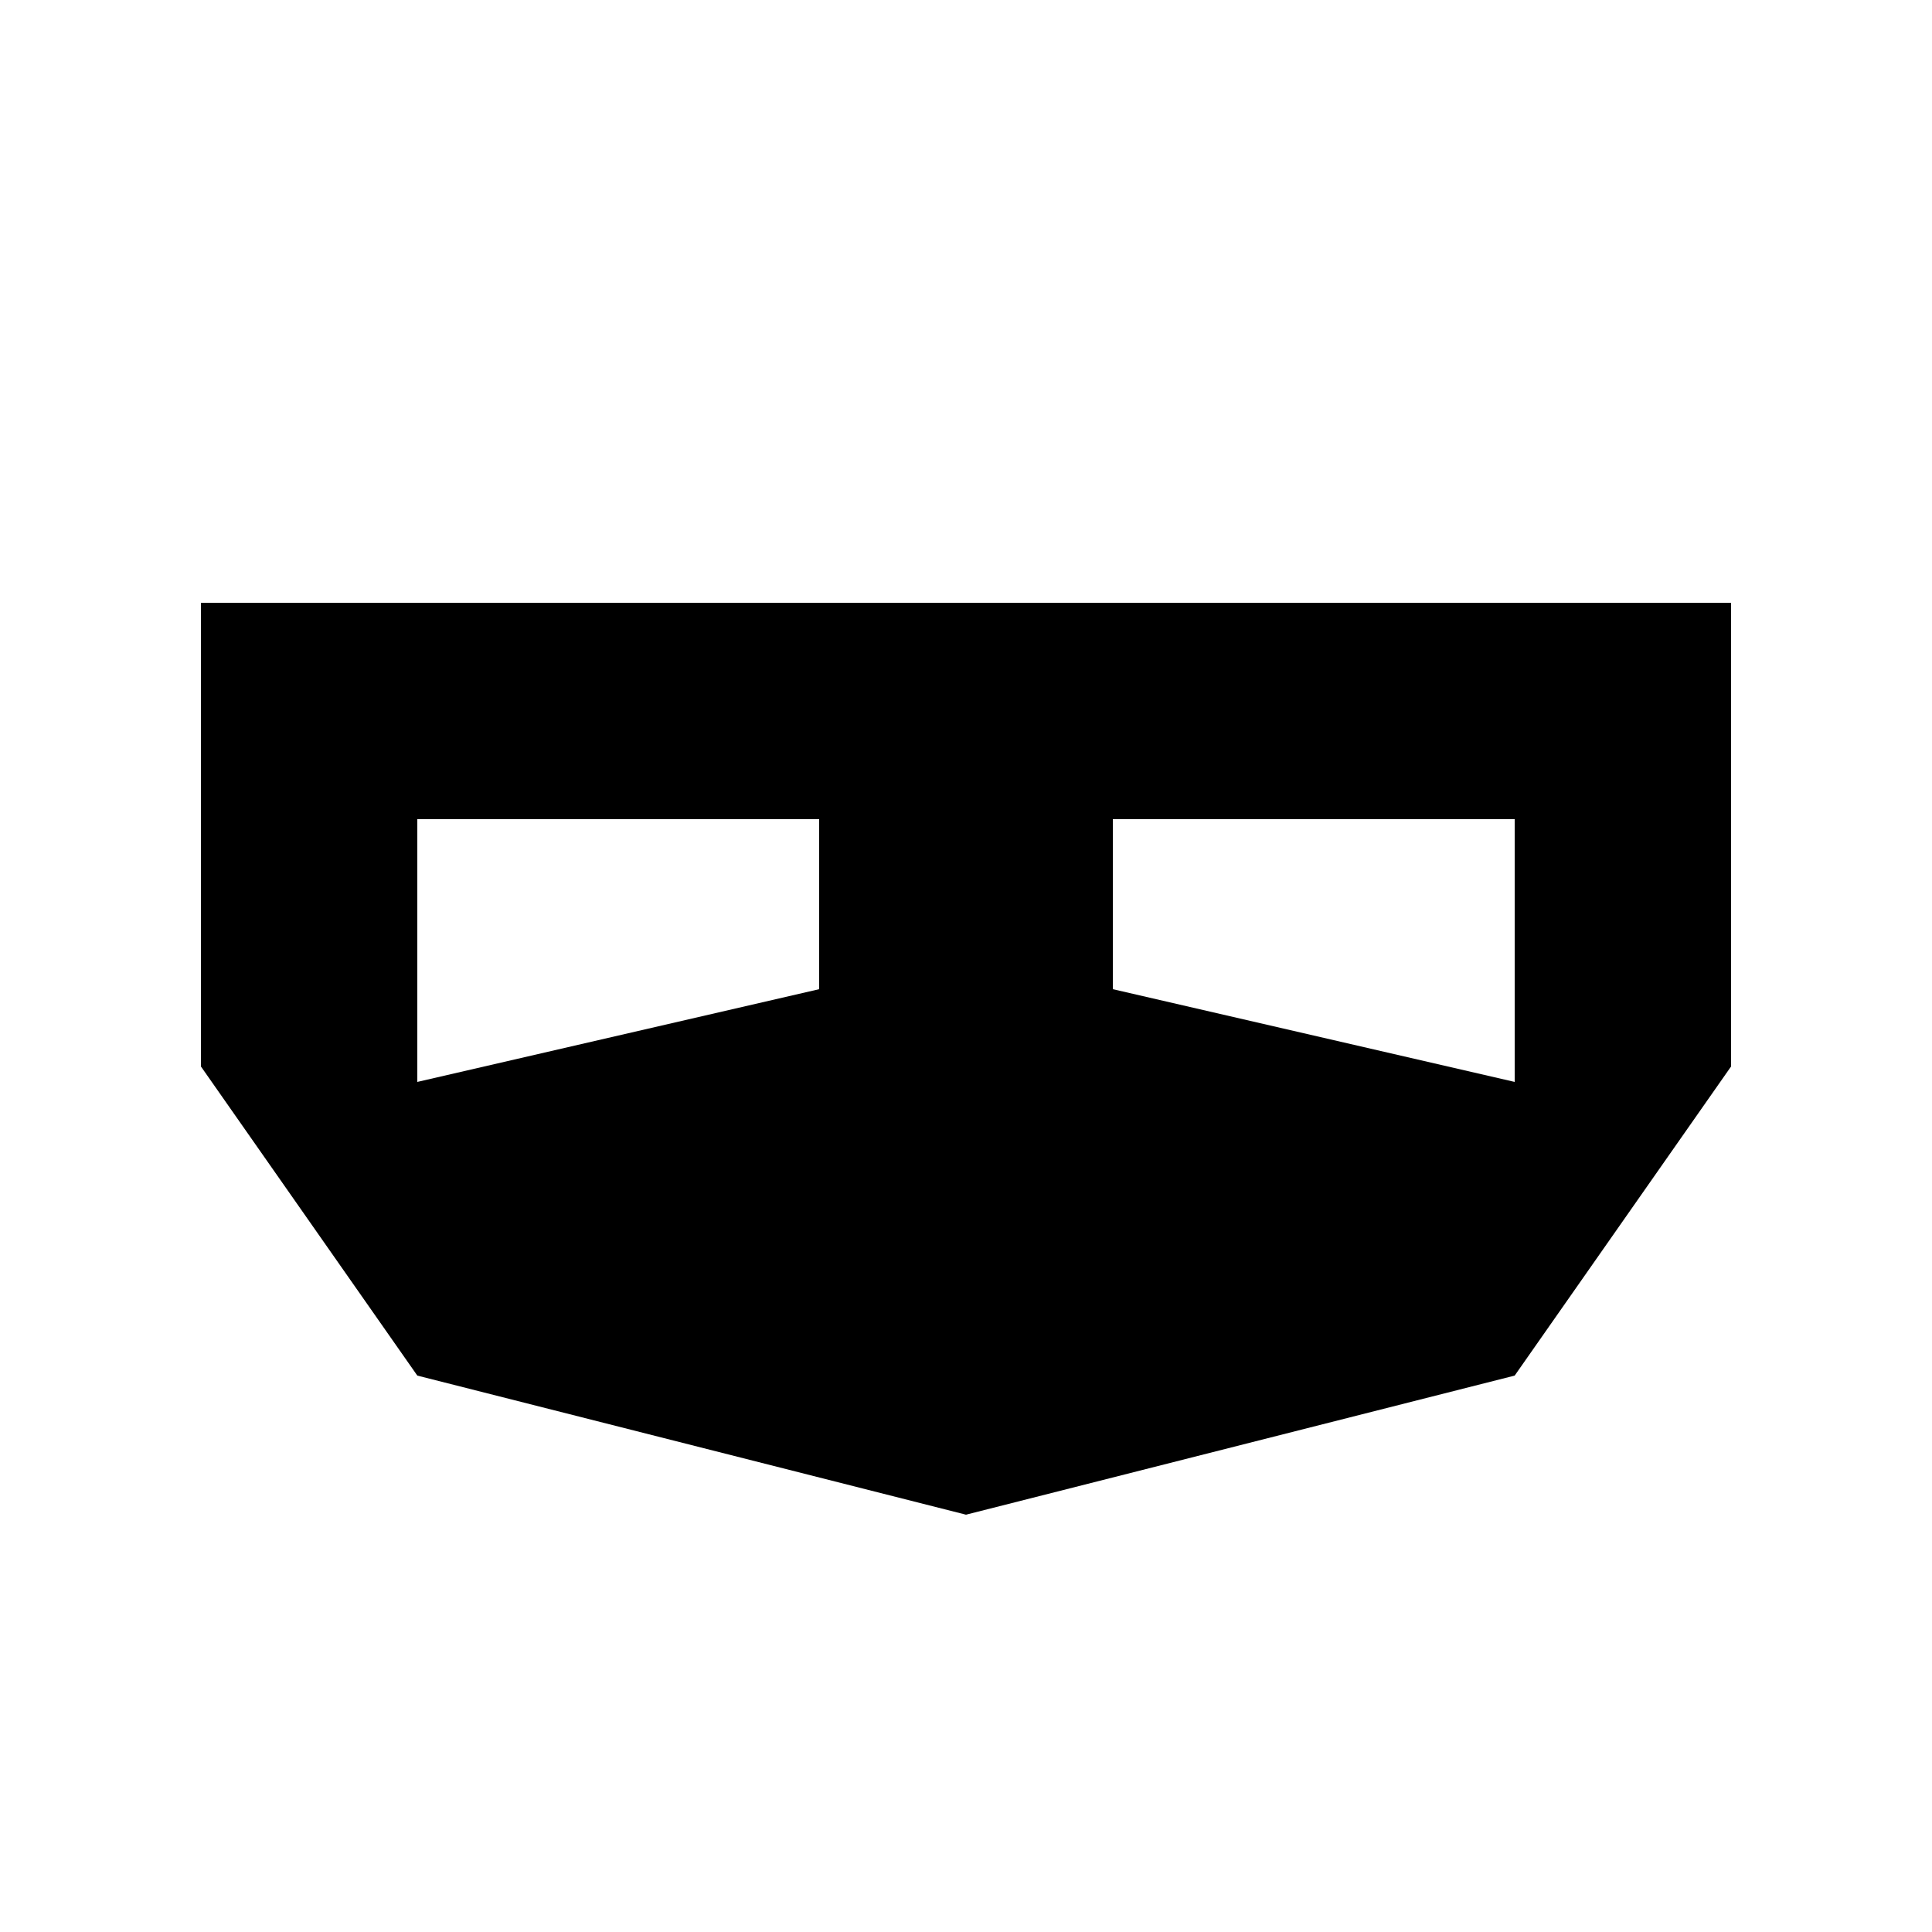
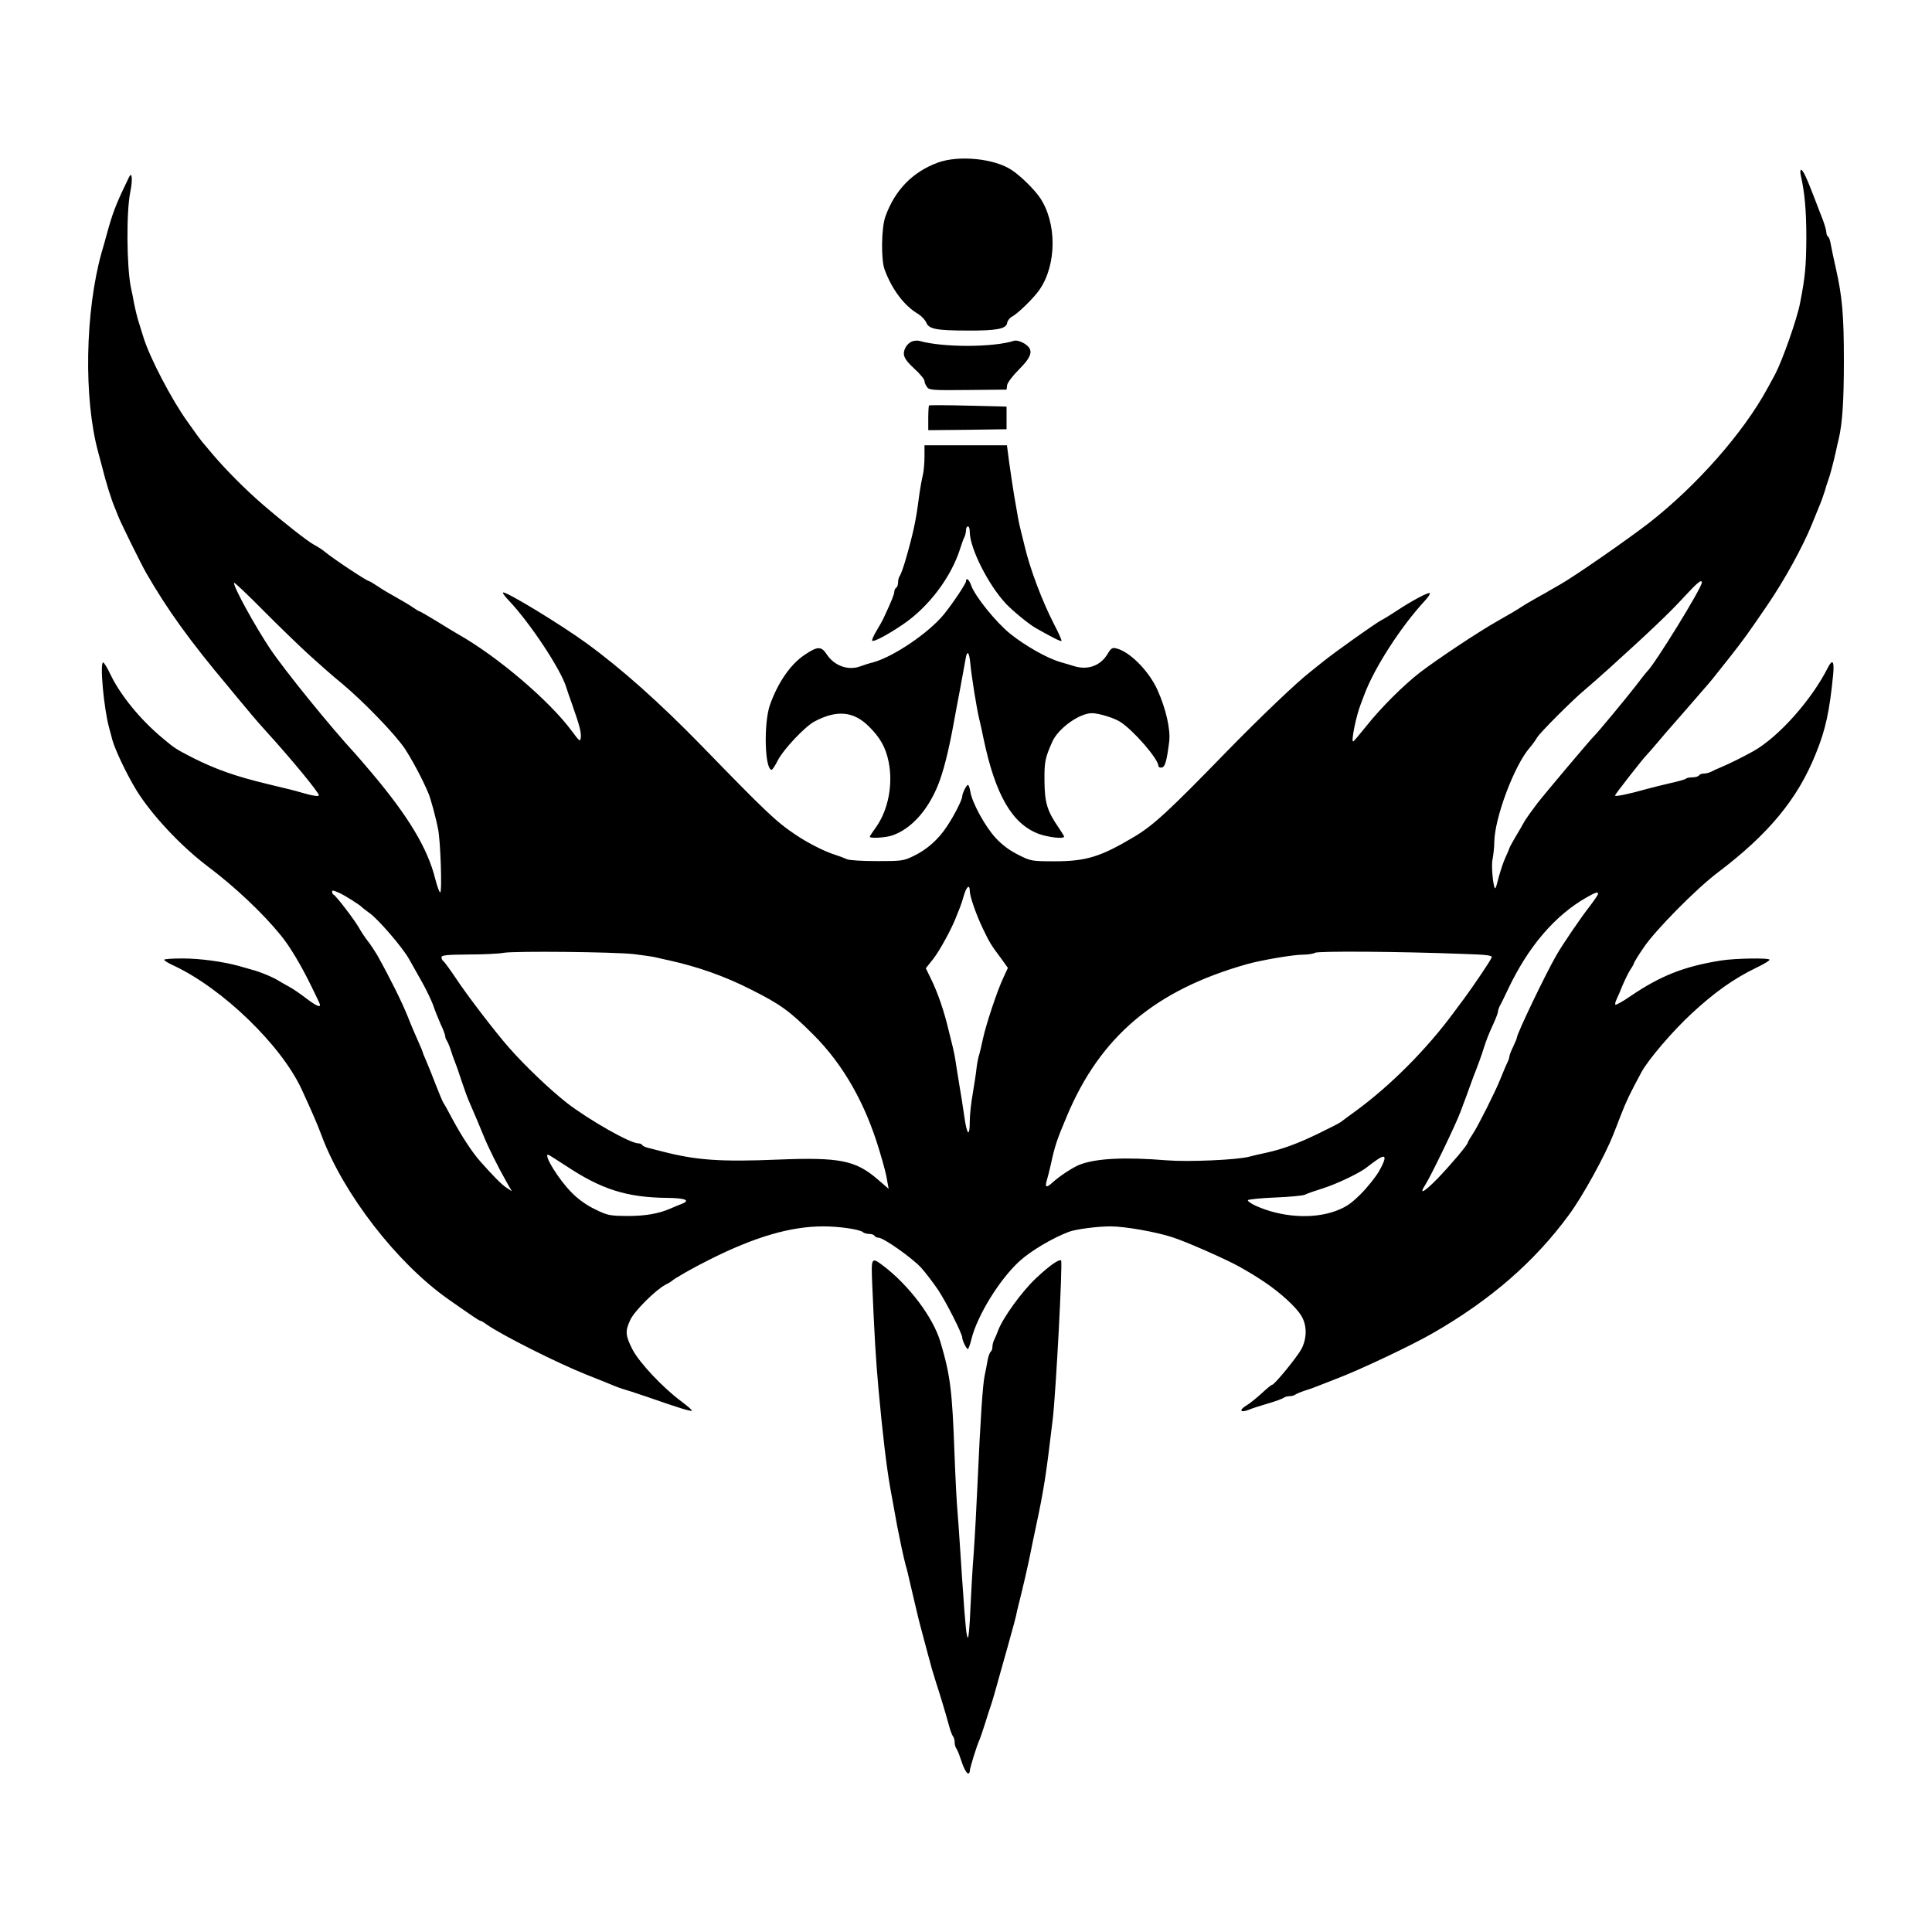
<svg xmlns="http://www.w3.org/2000/svg" viewBox="0 0 250 250" fill="currentColor">
-   <path fill-rule="evenodd" d="M26 78 224 78 224 138 196 178 125 196 54 178 26 138Z                                M54 106 106 106 106 128 54 140Z                                M144 106 196 106 196 140 144 128Z" />
+   <g transform="translate(0,250) scale(0.024414,-0.024414)" fill="#000000">
+     <path d="M4970 9378 c-134 -50 -227 -146 -277 -285 -22 -60 -24 -231 -4 -283 40 -107 105 -192 179 -235 17 -11 36 -31 42 -46 14 -33 54 -41 220 -41 150 -1 204 9 208 40 2 12 13 27 25 33 33 18 117 100 147 144 92 134 92 357 0 490 -31 44 -99 111 -145 142 -92 63 -282 82 -395 41z M9544 9313 c21 -90 30 -187 30 -333 -1 -152 -6 -206 -33 -345 -16 -86 -95 -308 -133 -380 -6 -11 -25 -45 -41 -75 -128 -235 -373 -513 -626 -711 -111 -86 -397 -285 -474 -328 -20 -12 -52 -29 -69 -40 -18 -10 -51 -28 -73 -41 -22 -12 -51 -30 -65 -39 -14 -10 -68 -42 -120 -71 -103 -58 -318 -201 -415 -275 -85 -66 -206 -186 -282 -282 -37 -46 -68 -83 -71 -83 -12 0 16 137 41 200 5 14 13 34 17 45 53 144 195 364 323 502 17 18 28 35 25 39 -7 7 -98 -42 -178 -95 -30 -20 -66 -42 -80 -49 -32 -17 -249 -171 -309 -220 -25 -20 -55 -44 -65 -52 -77 -60 -270 -245 -440 -419 -312 -321 -393 -396 -496 -457 -176 -105 -253 -129 -420 -129 -121 0 -127 1 -192 34 -45 22 -86 52 -121 90 -56 61 -124 185 -134 245 -3 20 -9 36 -13 36 -7 0 -30 -45 -30 -61 0 -18 -44 -104 -81 -159 -46 -70 -107 -124 -179 -158 -51 -25 -64 -26 -191 -26 -77 0 -147 4 -160 10 -13 6 -42 17 -64 24 -53 16 -145 63 -204 103 -107 71 -159 121 -501 473 -222 228 -427 411 -613 546 -132 96 -414 268 -440 268 -6 0 7 -19 29 -42 115 -121 279 -370 306 -463 3 -11 17 -51 31 -90 40 -113 49 -150 45 -176 -3 -22 -7 -18 -47 36 -118 160 -392 394 -602 513 -19 11 -71 42 -117 71 -46 28 -86 51 -89 51 -3 0 -17 9 -32 19 -15 11 -54 34 -86 52 -33 18 -79 45 -102 61 -23 15 -44 28 -47 28 -11 0 -188 117 -235 156 -14 12 -40 28 -57 37 -32 17 -154 112 -269 211 -92 79 -198 186 -266 266 -30 36 -56 67 -59 70 -3 3 -38 50 -77 106 -84 117 -198 336 -232 444 -13 41 -27 86 -31 100 -4 14 -13 50 -19 80 -5 30 -13 69 -17 85 -23 114 -25 405 -3 510 6 28 9 61 7 75 -3 22 -7 18 -29 -30 -57 -118 -74 -165 -104 -275 -9 -33 -21 -76 -27 -95 -87 -314 -95 -771 -18 -1055 6 -22 15 -56 20 -75 22 -88 50 -179 71 -227 5 -13 13 -33 18 -45 15 -37 120 -250 146 -295 113 -196 232 -361 433 -600 28 -35 77 -93 108 -130 31 -38 75 -88 98 -113 125 -137 276 -320 276 -335 0 -8 -34 -3 -95 15 -41 12 -63 17 -175 44 -171 41 -275 78 -395 138 -93 48 -96 49 -166 108 -114 95 -219 223 -272 332 -17 37 -36 67 -40 67 -19 2 3 -245 32 -349 5 -19 13 -46 16 -60 15 -55 77 -185 129 -270 80 -129 234 -294 377 -402 146 -110 291 -247 387 -365 48 -58 110 -163 161 -268 19 -38 38 -78 42 -87 16 -33 -7 -26 -70 22 -35 27 -76 54 -90 61 -14 7 -37 21 -51 29 -29 19 -100 49 -147 61 -18 5 -50 14 -70 20 -81 22 -202 39 -295 39 -54 0 -98 -3 -98 -7 1 -5 24 -19 53 -32 257 -121 566 -419 675 -653 49 -106 86 -190 107 -248 116 -309 397 -672 668 -864 134 -94 167 -116 172 -116 4 0 19 -8 33 -19 79 -56 375 -205 528 -266 66 -26 133 -53 149 -60 17 -7 39 -15 50 -18 11 -3 65 -20 120 -39 172 -60 237 -80 242 -75 2 3 -22 24 -54 48 -97 71 -225 207 -261 277 -38 75 -39 97 -11 157 22 47 134 158 185 185 16 8 31 17 34 20 13 13 116 72 205 116 238 119 426 174 599 174 85 0 194 -16 210 -31 6 -5 20 -9 32 -9 13 0 26 -4 29 -10 3 -5 13 -10 21 -10 27 0 181 -109 227 -160 25 -28 65 -81 90 -118 44 -67 127 -231 127 -251 0 -15 22 -61 30 -61 3 0 12 24 19 53 31 125 149 316 254 412 60 55 175 123 262 156 37 14 151 29 221 29 75 0 241 -29 329 -58 72 -23 280 -115 349 -153 62 -35 87 -50 141 -86 80 -54 162 -128 191 -175 32 -50 32 -120 2 -178 -24 -44 -143 -190 -156 -190 -4 0 -28 -20 -55 -45 -26 -24 -61 -52 -77 -62 -46 -27 -38 -44 12 -24 13 6 57 20 98 32 41 12 79 26 85 31 5 4 18 8 30 8 12 0 25 4 30 8 6 4 28 14 50 21 22 7 49 16 60 21 11 4 58 23 105 41 127 48 406 180 516 244 303 174 537 377 719 625 72 97 191 313 235 425 5 11 23 58 41 105 31 79 47 112 110 229 37 67 165 217 266 310 121 112 221 183 340 241 40 19 72 38 72 43 1 11 -183 8 -258 -4 -194 -31 -318 -80 -475 -186 -43 -30 -81 -51 -84 -48 -3 3 0 15 6 28 6 12 21 47 33 77 13 30 31 67 41 82 10 14 18 29 18 32 0 4 23 42 52 84 60 90 278 311 392 397 270 204 424 390 520 630 52 127 73 225 92 418 7 72 -3 87 -27 40 -87 -173 -261 -368 -395 -444 -56 -31 -124 -65 -169 -84 -22 -9 -48 -21 -57 -26 -10 -5 -27 -9 -37 -9 -11 0 -23 -4 -26 -10 -3 -5 -19 -10 -34 -10 -15 0 -31 -3 -35 -7 -4 -4 -42 -15 -84 -24 -42 -10 -95 -23 -117 -29 -107 -30 -175 -44 -175 -36 0 6 155 204 169 216 3 3 31 34 61 70 30 36 57 67 60 70 3 3 34 39 70 80 36 41 83 96 105 121 45 51 51 59 145 178 73 93 94 122 199 276 90 132 186 307 234 425 28 68 36 88 46 113 5 12 15 40 22 62 6 22 15 49 19 60 9 24 25 84 39 145 5 25 13 59 17 75 19 82 27 201 27 410 0 243 -8 340 -43 495 -12 52 -24 110 -27 128 -3 18 -9 35 -14 38 -5 3 -9 13 -9 23 0 10 -9 40 -19 67 -11 27 -30 78 -44 114 -41 107 -61 150 -71 150 -4 0 -5 -12 -2 -27z m-7899 -2550 c55 -50 128 -114 163 -142 117 -97 289 -275 339 -351 41 -64 89 -153 124 -235 11 -26 39 -127 51 -190 13 -63 22 -335 11 -335 -4 0 -16 32 -26 71 -40 162 -142 332 -338 564 -37 44 -76 89 -86 100 -127 137 -373 440 -451 556 -80 120 -192 323 -192 350 0 6 69 -59 153 -144 83 -84 197 -194 252 -244z m7375 389 c0 -28 -253 -439 -291 -472 -3 -3 -30 -36 -59 -75 -51 -66 -207 -254 -220 -265 -12 -10 -256 -299 -302 -358 -26 -34 -56 -76 -67 -94 -10 -18 -32 -57 -50 -86 -17 -29 -31 -55 -31 -58 0 -2 -9 -23 -20 -47 -11 -23 -26 -69 -35 -101 -8 -32 -16 -61 -19 -63 -10 -11 -24 118 -15 153 4 22 9 62 9 89 1 128 105 406 187 501 14 16 32 41 40 55 17 28 193 204 253 253 19 16 75 65 125 110 219 198 325 299 399 380 74 80 96 98 96 78z m-3880 -1634 c0 -29 35 -129 71 -203 34 -71 42 -84 93 -152 l38 -53 -24 -52 c-33 -70 -92 -248 -108 -323 -7 -33 -16 -71 -20 -85 -5 -14 -11 -45 -14 -70 -2 -25 -12 -85 -20 -135 -9 -49 -16 -116 -16 -147 0 -89 -15 -76 -29 25 -7 51 -20 130 -28 177 -8 47 -16 101 -19 120 -3 19 -9 51 -14 70 -5 19 -14 58 -21 85 -25 107 -59 205 -97 282 l-25 51 39 49 c34 43 101 165 125 231 5 12 13 32 18 45 5 12 14 41 21 65 14 45 30 56 30 20z m-3343 -10 c28 -12 114 -66 123 -78 3 -3 20 -16 38 -29 47 -33 176 -183 210 -244 16 -29 48 -85 71 -126 23 -41 48 -95 57 -119 8 -25 26 -69 39 -99 14 -29 25 -59 25 -66 0 -7 4 -17 8 -22 4 -6 14 -28 21 -50 7 -22 16 -49 21 -60 5 -11 21 -56 35 -100 15 -44 32 -93 40 -110 44 -102 54 -126 76 -180 25 -62 75 -164 124 -250 l28 -49 -27 18 c-26 16 -74 65 -141 141 -42 47 -98 133 -145 220 -23 44 -46 85 -50 90 -4 6 -22 48 -40 95 -18 47 -41 104 -51 127 -11 24 -19 45 -19 48 0 2 -11 28 -24 57 -13 29 -39 89 -56 133 -28 70 -89 194 -159 320 -13 22 -35 56 -50 75 -15 19 -37 52 -48 72 -25 44 -123 172 -135 176 -8 4 -11 22 -3 22 2 0 17 -5 32 -12z m6673 -6 c0 -5 -21 -35 -46 -68 -47 -60 -145 -204 -176 -259 -56 -97 -208 -414 -208 -434 0 -4 -9 -26 -20 -49 -11 -22 -20 -46 -20 -52 0 -5 -4 -18 -9 -28 -8 -16 -17 -38 -40 -94 -23 -59 -118 -248 -143 -285 -15 -23 -28 -44 -28 -48 0 -12 -91 -119 -162 -193 -70 -71 -99 -87 -65 -34 29 44 163 322 187 387 12 33 26 69 30 80 4 11 13 36 20 55 7 19 16 44 20 55 18 44 43 112 56 155 16 47 19 57 53 132 12 26 21 52 21 58 0 6 4 18 9 28 6 9 25 49 43 87 108 228 249 393 418 489 48 27 60 31 60 18z m-5110 -319 c47 -6 99 -13 115 -17 17 -4 50 -12 75 -17 149 -33 293 -84 425 -151 162 -81 210 -116 337 -243 158 -158 274 -363 348 -610 27 -90 38 -132 44 -173 l6 -33 -58 50 c-117 101 -201 118 -527 105 -308 -13 -437 -3 -615 43 -30 8 -65 17 -78 20 -12 3 -25 9 -28 14 -3 5 -12 9 -21 9 -43 0 -260 123 -378 214 -87 68 -220 194 -306 292 -67 75 -222 277 -280 365 -32 48 -63 90 -68 94 -6 3 -11 13 -11 21 0 11 25 14 143 15 78 0 162 4 187 9 59 10 580 5 690 -7z m4398 1 c126 -4 153 -8 148 -19 -6 -17 -96 -150 -144 -215 -19 -25 -43 -58 -55 -74 -144 -196 -336 -389 -522 -525 -38 -28 -74 -54 -80 -59 -5 -4 -57 -31 -115 -59 -113 -55 -193 -84 -280 -103 -30 -6 -71 -16 -90 -21 -66 -17 -322 -28 -435 -19 -221 18 -371 11 -460 -22 -37 -14 -110 -62 -147 -96 -33 -30 -41 -26 -29 14 5 16 14 54 21 84 21 97 32 130 85 255 177 422 469 668 955 805 74 21 244 50 294 50 28 0 58 5 66 10 15 10 447 7 788 -6z m-4760 -1122 c189 -126 324 -169 539 -171 95 -1 125 -13 76 -32 -15 -6 -41 -16 -58 -24 -64 -28 -134 -40 -230 -40 -93 1 -105 3 -170 35 -46 22 -90 53 -127 91 -68 69 -148 199 -123 199 3 0 44 -26 93 -58z m4311 -30 c-18 -31 -62 -86 -98 -122 -54 -53 -79 -69 -136 -90 -122 -43 -286 -31 -419 29 -26 12 -44 25 -42 30 3 4 68 11 145 14 77 3 148 10 158 15 10 6 52 20 93 33 74 23 202 84 237 114 10 8 34 26 53 39 48 33 51 12 9 -62z M4833 8430 c-12 -5 -26 -18 -32 -29 -21 -39 -12 -62 44 -114 30 -27 55 -57 55 -66 0 -9 7 -24 14 -33 11 -16 34 -17 217 -15 l204 2 3 24 c2 13 30 50 63 83 72 72 79 106 27 138 -20 12 -41 17 -53 14 -110 -36 -379 -36 -501 -1 -11 3 -29 2 -41 -3z M4924 8091 c-2 -2 -4 -33 -4 -68 l0 -63 208 2 207 3 0 60 0 60 -203 5 c-112 3 -206 3 -208 1z M4900 7819 c0 -34 -4 -78 -9 -98 -5 -20 -15 -74 -21 -121 -15 -119 -31 -192 -71 -330 -12 -41 -26 -79 -31 -84 -4 -6 -8 -20 -8 -32 0 -13 -4 -26 -10 -29 -5 -3 -10 -13 -10 -21 0 -13 -13 -46 -54 -134 -6 -14 -24 -47 -40 -73 -16 -26 -26 -50 -23 -53 7 -8 81 31 162 86 138 93 258 253 305 405 7 22 16 48 21 57 5 10 9 27 9 38 0 11 5 20 10 20 6 0 10 -13 10 -29 0 -86 98 -281 192 -381 38 -40 121 -108 158 -129 90 -51 132 -72 136 -68 3 2 -15 42 -39 88 -63 122 -128 294 -156 414 -7 28 -16 66 -21 85 -5 19 -12 51 -15 70 -3 19 -12 71 -20 115 -7 44 -19 122 -26 173 l-12 92 -218 0 -219 0 0 -61z M5120 7159 c0 -12 -70 -117 -117 -175 -79 -97 -264 -223 -373 -254 -25 -6 -55 -16 -68 -21 -65 -25 -140 1 -181 64 -28 43 -49 42 -118 -5 -74 -50 -140 -146 -182 -264 -34 -96 -28 -344 9 -344 4 0 18 21 31 47 30 60 145 182 196 209 117 62 205 55 286 -24 62 -61 91 -112 107 -190 24 -119 -2 -254 -66 -345 -19 -26 -34 -49 -34 -52 0 -10 84 -5 119 7 97 33 184 127 239 258 31 73 61 191 91 360 6 30 19 105 31 165 11 61 23 127 27 148 8 54 20 45 26 -20 6 -66 34 -241 47 -293 5 -19 15 -66 23 -105 63 -300 152 -452 293 -505 51 -18 134 -28 134 -14 0 3 -14 25 -30 49 -60 87 -73 131 -74 245 -1 102 3 122 41 208 32 72 144 152 211 152 36 0 120 -26 151 -47 71 -46 201 -197 201 -233 0 -6 8 -10 18 -8 17 3 26 34 39 137 8 65 -18 177 -63 276 -45 99 -146 201 -216 218 -22 6 -29 2 -47 -28 -37 -63 -104 -88 -177 -66 -16 5 -49 15 -74 22 -72 21 -189 88 -267 151 -75 61 -184 196 -205 254 -11 32 -28 46 -28 23z M4623 3433 c12 -276 18 -385 33 -553 22 -241 43 -418 64 -535 6 -33 16 -85 21 -115 9 -53 16 -89 38 -195 6 -27 15 -68 21 -90 7 -22 15 -58 20 -80 5 -22 14 -60 20 -85 6 -25 15 -63 20 -85 5 -22 14 -58 20 -80 6 -22 15 -56 20 -75 5 -19 14 -53 20 -75 6 -22 15 -53 19 -70 5 -16 15 -50 23 -75 17 -51 51 -163 69 -230 7 -25 16 -49 21 -54 4 -6 8 -19 8 -31 0 -12 4 -25 8 -31 4 -5 14 -27 21 -49 17 -53 33 -85 43 -85 4 0 8 6 8 13 0 15 36 131 50 162 5 11 19 52 31 90 12 39 25 79 29 90 4 11 13 40 20 65 7 25 17 59 21 75 5 17 18 63 29 103 11 39 29 102 39 140 11 37 22 81 26 97 3 17 10 46 15 65 20 78 52 218 60 260 5 25 18 90 30 145 43 201 54 272 90 575 17 147 53 830 44 839 -9 10 -63 -28 -133 -94 -74 -69 -175 -209 -200 -275 -7 -19 -17 -43 -22 -52 -5 -10 -9 -27 -9 -37 0 -11 -4 -22 -9 -25 -4 -3 -12 -22 -16 -43 -3 -21 -11 -58 -16 -83 -10 -47 -22 -216 -38 -575 -5 -115 -14 -280 -20 -365 -7 -85 -14 -221 -18 -302 -3 -82 -9 -148 -13 -148 -4 0 -10 35 -13 78 -4 42 -9 106 -11 142 -3 36 -10 142 -16 235 -6 94 -13 195 -16 225 -3 30 -10 163 -15 295 -12 335 -22 416 -75 594 -39 130 -167 300 -305 404 -61 46 -62 42 -56 -100z" />
+   </g>
</svg>
